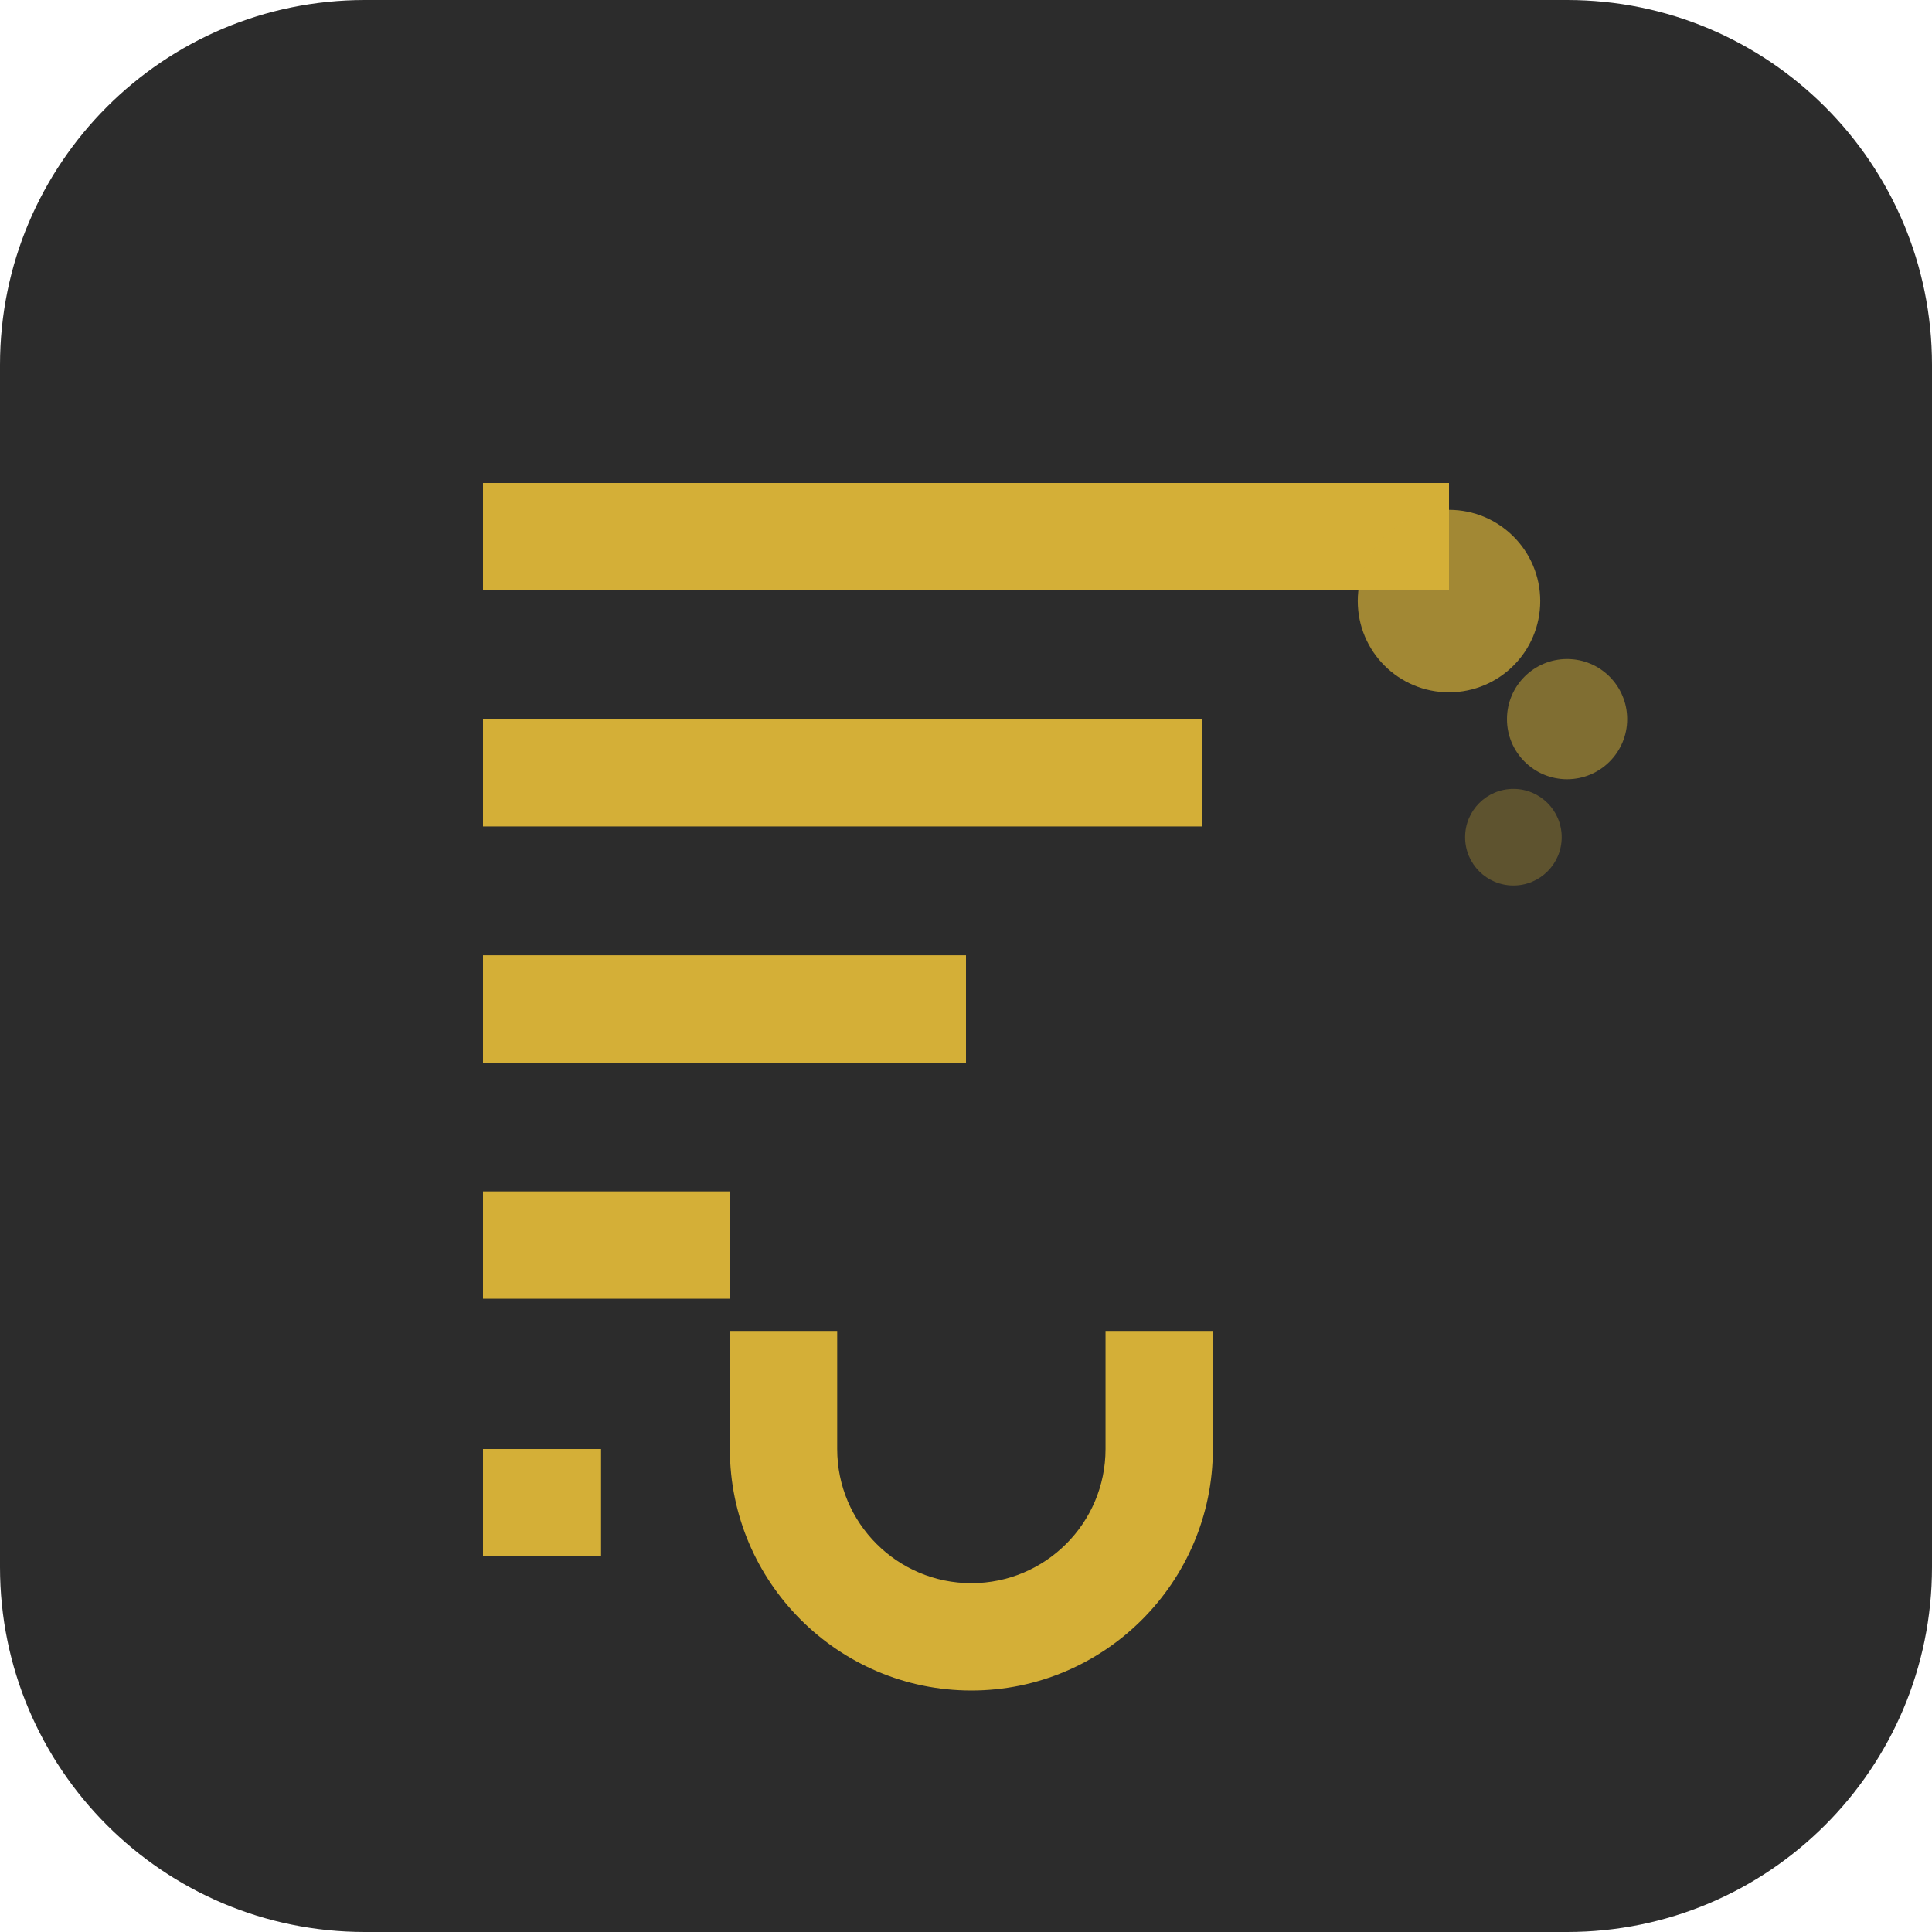
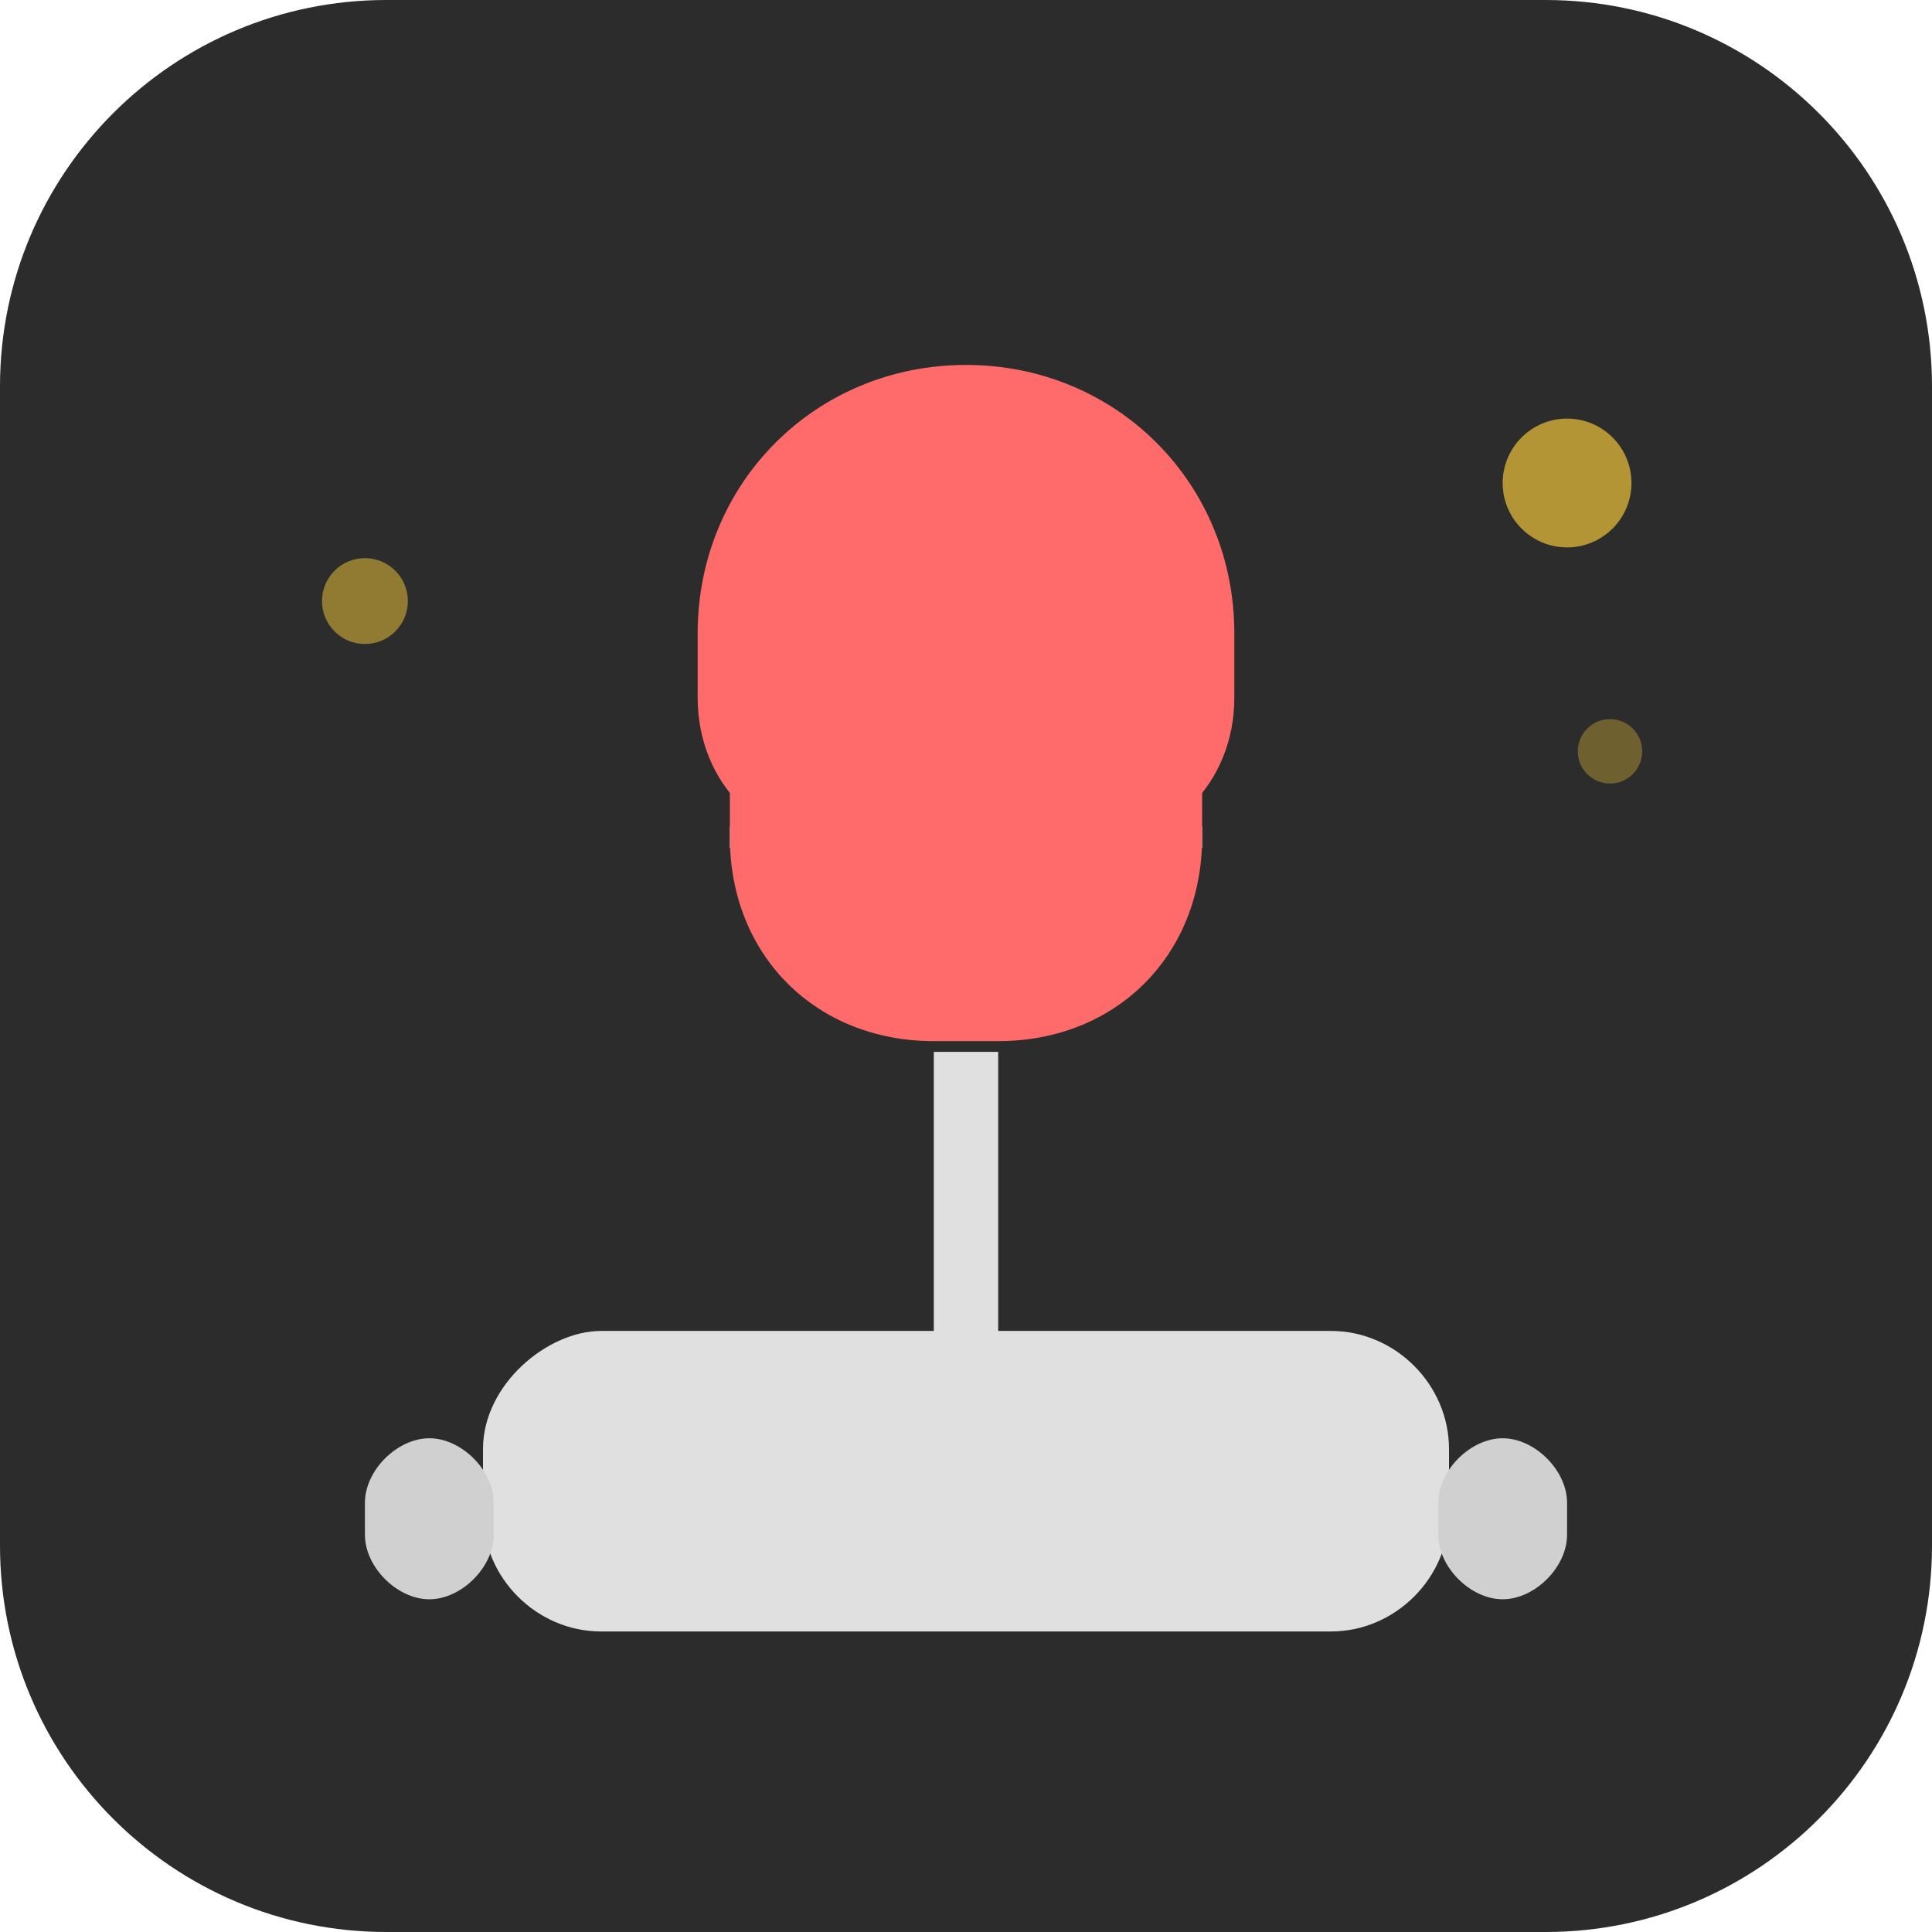
<svg xmlns="http://www.w3.org/2000/svg" width="180" height="180" viewBox="0 0 180 180" fill="none">
-   <rect width="180" height="180" rx="34" fill="#2C2C2C" />
-   <path d="M45 45h90v10H45V45z" fill="#D4AF37" />
-   <path d="M45 67h67v10H45V67z" fill="#D4AF37" />
-   <path d="M45 89h45v10H45V89z" fill="#D4AF37" />
-   <path d="M45 111h23v10H45V111z" fill="#D4AF37" />
-   <path d="M45 135h11v10H45V135z" fill="#D4AF37" />
-   <path d="M113 135c0 12.4-10.1 22.5-22.5 22.5S68 147.4 68 135v-11h10v11c0 6.9 5.6 12.5 12.5 12.5S103 141.9 103 135v-11h10v11z" fill="#D4AF37" />
-   <circle cx="135" cy="56" r="8.5" fill="#D4AF37" opacity="0.7" />
-   <circle cx="146" cy="67" r="5.6" fill="#D4AF37" opacity="0.5" />
-   <circle cx="141" cy="78" r="4.5" fill="#D4AF37" opacity="0.3" />
+   <rect width="180" height="180" rx="36" fill="#2C2C2C" />
+   <path d="M90 34c-14 0-25 11-25 25v6c0 8 6 14 14 14h22c8 0 14-6 14-14v-6c0-14-11-25-25-25z" fill="#FF6B6B" />
+   <line x1="68" y1="78" x2="112" y2="78" stroke="#E0E0E0" stroke-width="2" />
+   <path d="M68 78c0 11 8 19 19 19h6c11 0 19-8 19-19v-6h-44v6z" fill="#FF6B6B" />
+   <rect x="87" y="98" width="6" height="34" fill="#E0E0E0" />
+   <path d="M45 135c0-6 6-11 11-11h68c6 0 11 5 11 11v6c0 6-5 11-11 11H56c-6 0-11-5-11-11v-6z" fill="#E0E0E0" />
+   <path d="M34 140c0-3 3-6 6-6s6 3 6 6v3c0 3-3 6-6 6s-6-3-6-6v-3z" fill="#D0D0D0" />
+   <path d="M134 140c0-3 3-6 6-6s6 3 6 6v3c0 3-3 6-6 6s-6-3-6-6v-3z" fill="#D0D0D0" />
+   <circle cx="146" cy="45" r="6" fill="#D4AF37" opacity="0.8" />
+   <circle cx="34" cy="56" r="4" fill="#D4AF37" opacity="0.6" />
+   <circle cx="150" cy="70" r="3" fill="#D4AF37" opacity="0.4" />
</svg>
